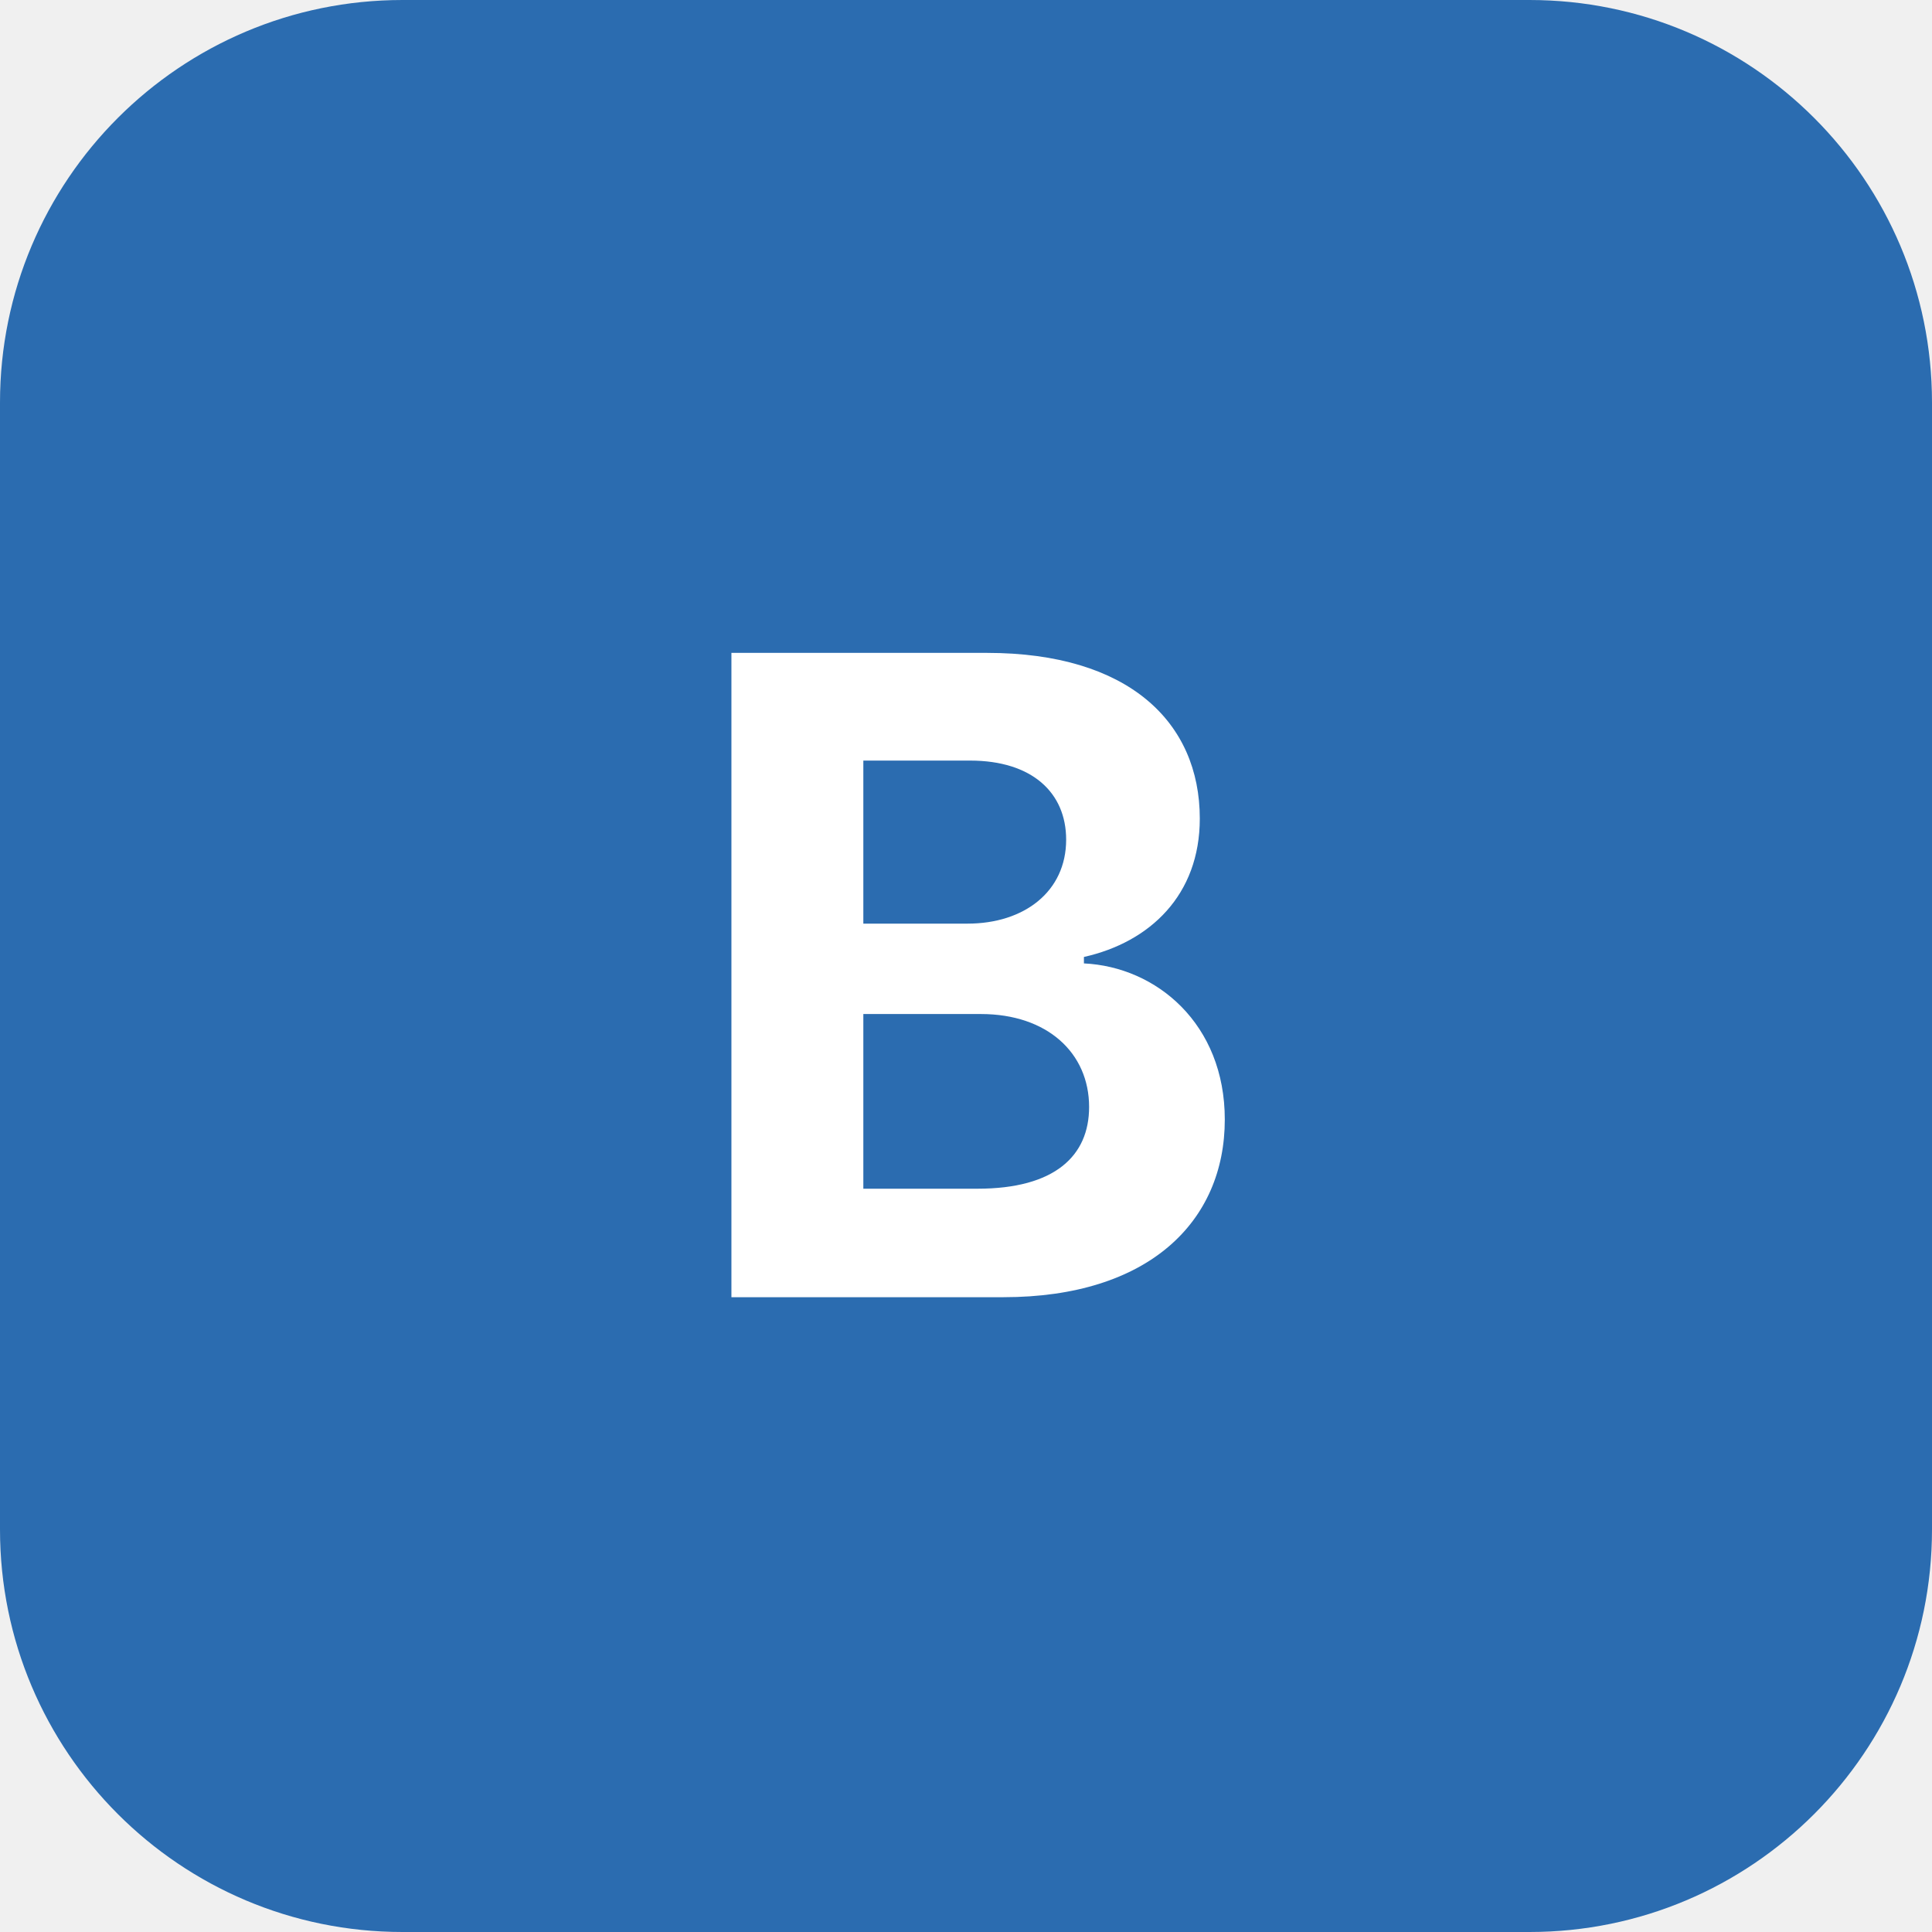
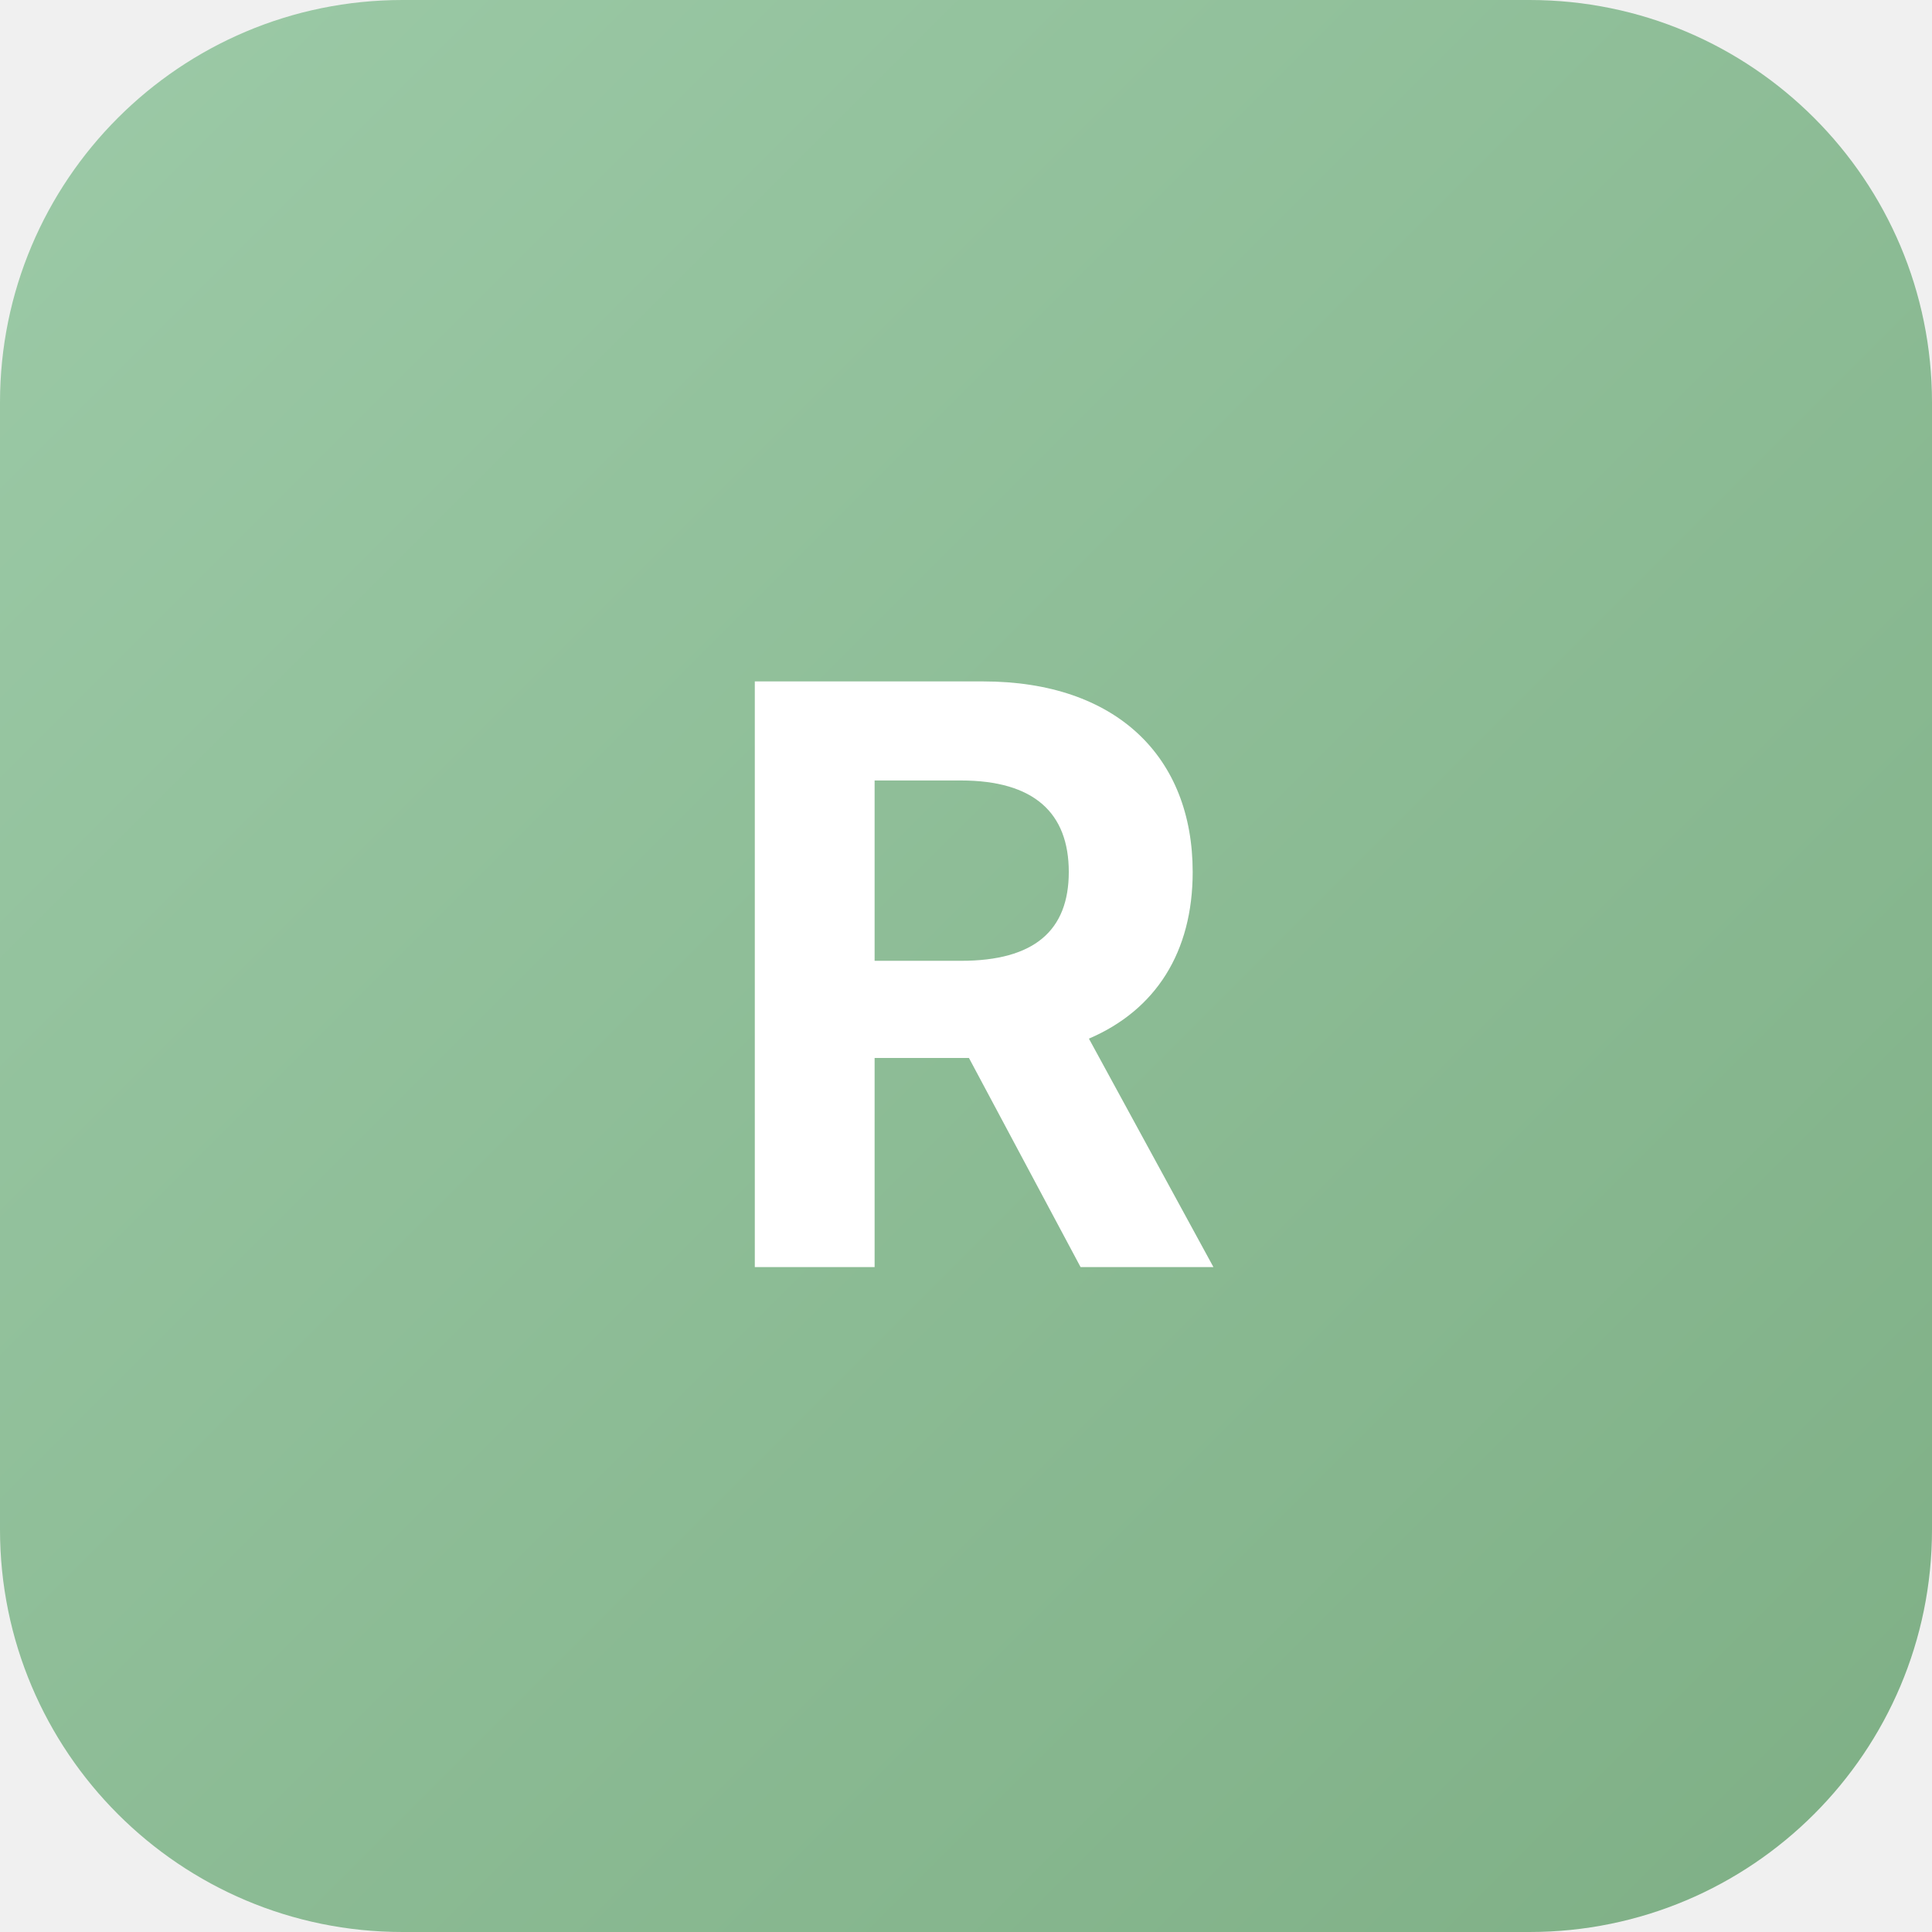
- <svg xmlns="http://www.w3.org/2000/svg" width="192" height="192" viewBox="0 0 192 192">
-   <rect width="192" height="192" rx="40" fill="#2b6cb0" />
-   <text x="50%" y="50%" dominant-baseline="middle" text-anchor="middle" fill="#ffffff" font-family="Inter, sans-serif" font-size="88" font-weight="700">B</text>
+ <svg xmlns="http://www.w3.org/2000/svg" viewBox="0 0 192 192">
+   <defs>
+     <linearGradient id="g" x1="0" x2="1" y1="0" y2="1">
+       <stop offset="0%" stop-color="#9ccaa7" />
+       <stop offset="100%" stop-color="#7eaf85" />
+     </linearGradient>
+   </defs>
+   <rect width="192" height="192" rx="40" fill="url(#g)" />
+   <text x="50%" y="50%" dominant-baseline="middle" text-anchor="middle" fill="#fff" font-family="Inter, sans-serif" font-size="80" font-weight="700">R</text>
</svg>
